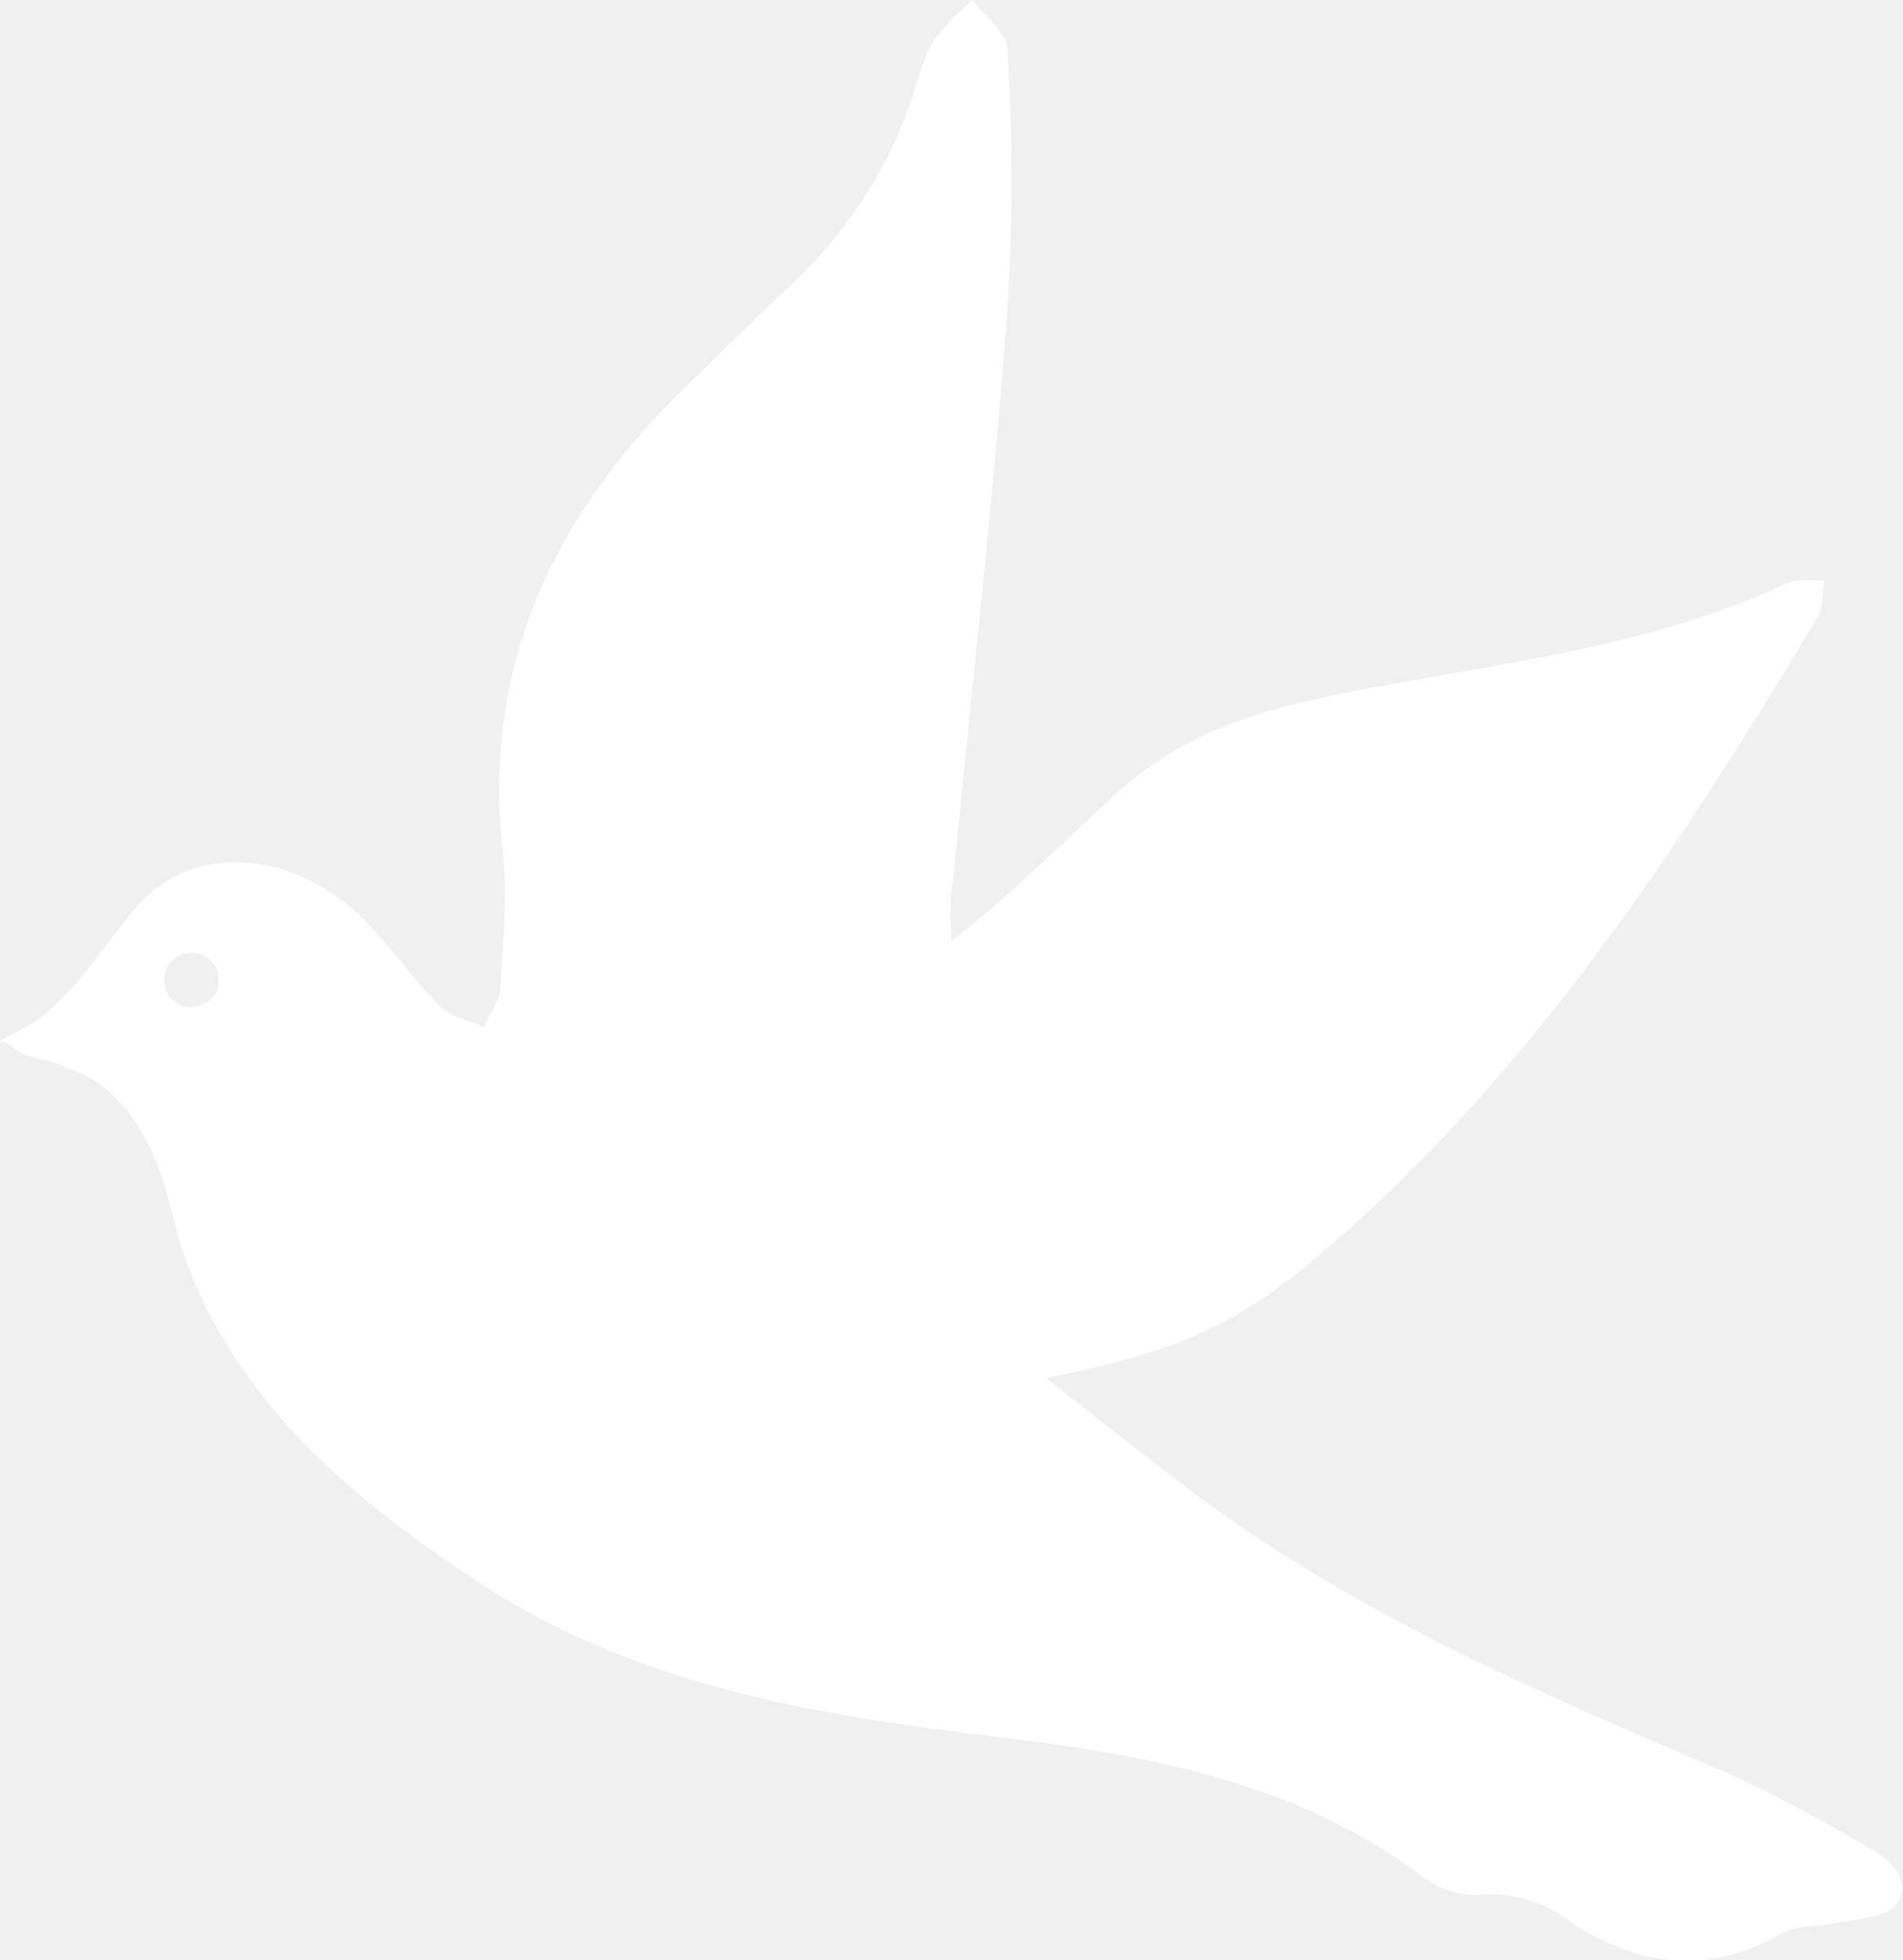
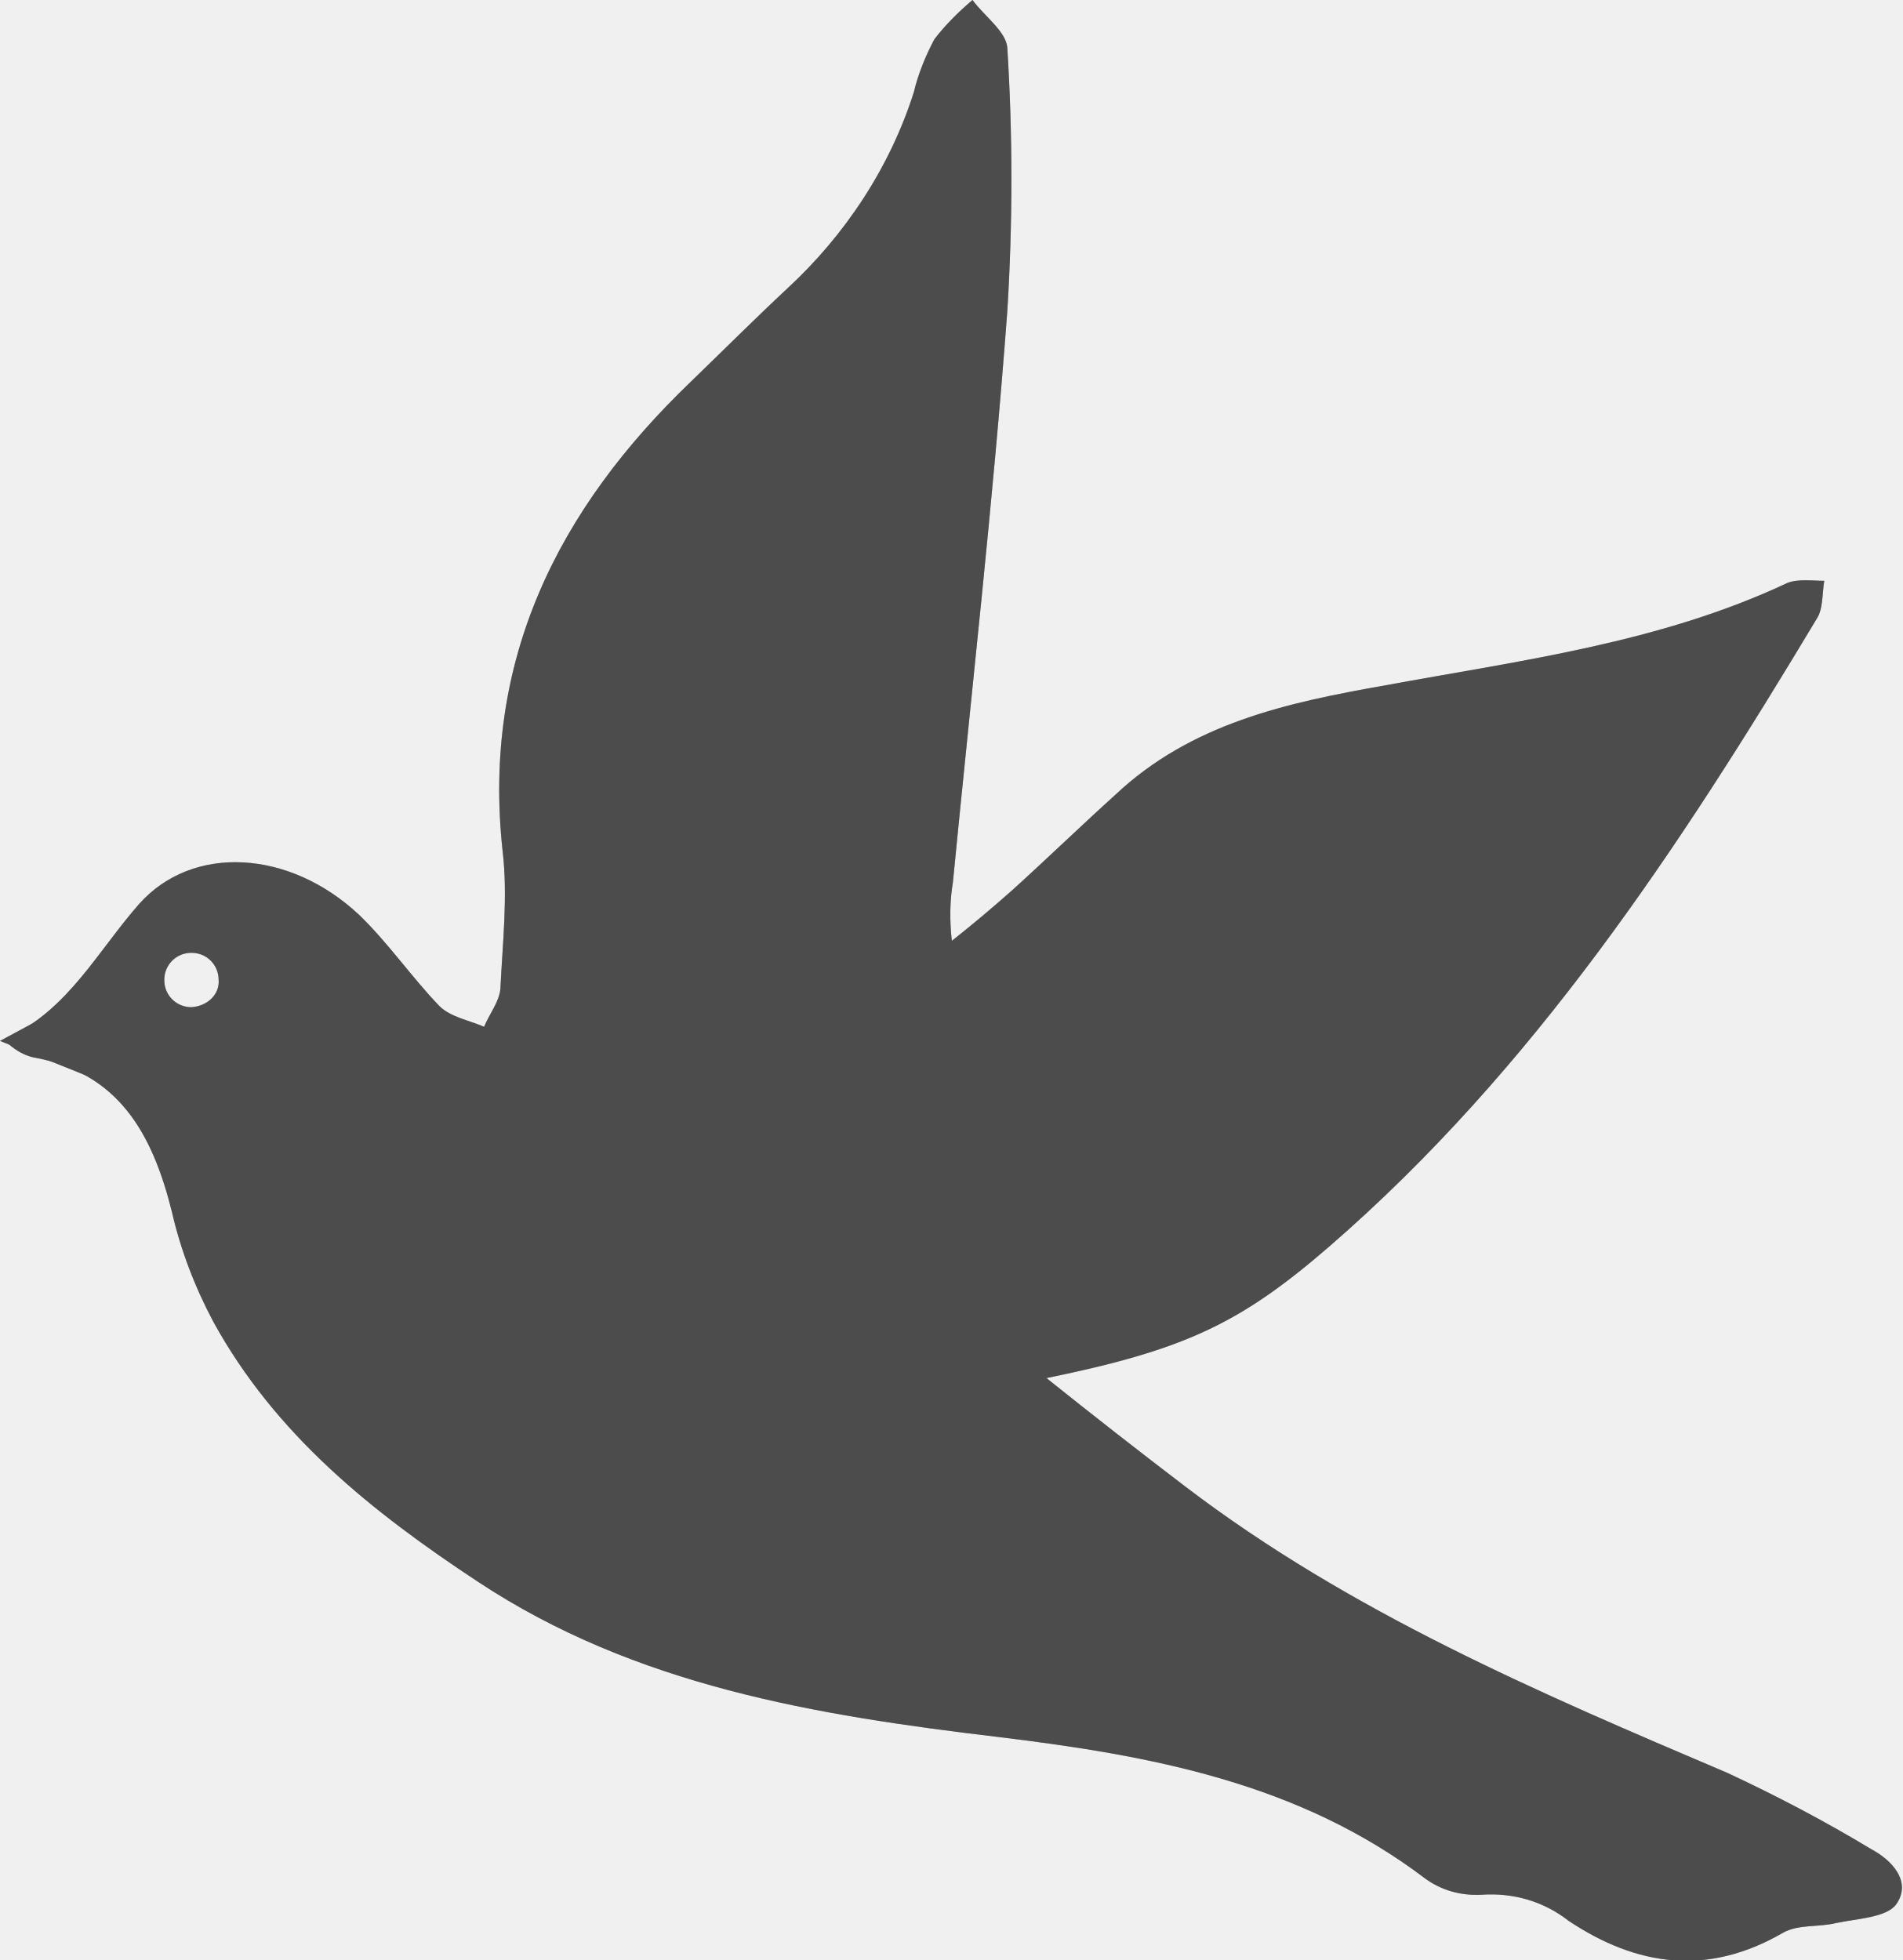
<svg xmlns="http://www.w3.org/2000/svg" version="1.1" id="Layer_1" x="0px" y="0px" viewBox="0 0 174.9 180.2" style="enable-background:new 0 0 174.9 180.2;" xml:space="preserve">
  <style type="text/css">
- 	.st0{fill:#FFFFFF;}
+ 	.st0{opacity:0.3;}
+ 	.st1{fill:#FFFFFF;}
</style>
  <g id="Layer_2_1_">
    <g id="Layer_1-2">
-       <path class="st0" d="M172,170c-4.3-2.6-8.7-4.9-13.2-7c-17.4-7.4-34.7-14.8-49.8-26.3c-4.2-3.2-8.3-6.4-12.8-10    c12.7-2.6,17.8-5,26-12.1C141,98.3,154.4,77.9,167,56.9c0.6-0.9,0.5-2.3,0.7-3.5c-1.1,0-2.4-0.2-3.4,0.2    c-11.7,5.5-24.4,7.1-36.9,9.4c-9.1,1.6-17.9,3.5-24.9,10.1c-3.1,2.8-6.2,5.8-9.4,8.7c-1.8,1.6-3.7,3.2-5.6,4.7    c-0.2-1.8-0.2-3.6,0.1-5.4c1.7-17.5,3.7-35,5-52.5c0.5-8.1,0.5-16.2,0-24.2c-0.1-1.5-2.1-2.9-3.2-4.4c-1.3,1.1-2.5,2.3-3.5,3.6    c-0.8,1.5-1.5,3.2-1.9,4.9c-2.2,6.9-6.3,13.1-11.6,18c-3,2.8-5.9,5.7-8.9,8.6C51.3,46.8,44.3,60.7,46.2,78.2    c0.5,4.2,0,8.5-0.2,12.7c-0.1,1.2-1,2.3-1.5,3.5c-1.4-0.6-3.1-0.9-4.1-1.9c-2.6-2.7-4.7-5.8-7.4-8.4c-6.4-6-15.3-6.5-20.2-1    C9,87.4,6.3,92.8,0.7,95.4c-0.1,0,0,0.2,0,0.3s0,0.3,0.1,0.3C1.5,96.6,2.2,97,3,97.2c7.9,1.4,11,7,12.8,14.2    c0.8,3.5,2.1,6.9,3.8,10.1c5.7,10.4,14.6,17.5,24.3,23.9c14.5,9.6,31.1,12.3,47.9,14.3c14,1.7,27.6,4.2,39.2,13    c1.5,1.1,3.3,1.6,5.2,1.5c2.9-0.2,5.7,0.6,8,2.4c6.3,4.2,12.8,5.1,19.7,1.1c1.4-0.8,3.3-0.5,4.9-0.9c1.9-0.4,4.6-0.5,5.5-1.7    C175.8,173,173.9,171,172,170z M17.6,92.6c-1.4,0-2.5-1.1-2.5-2.5s1.1-2.5,2.5-2.5c1.4,0,2.5,1.1,2.5,2.5    C20.2,91.4,19.1,92.5,17.6,92.6C17.7,92.6,17.6,92.6,17.6,92.6z" />
-       <path class="st0" d="M11.2,100.2L0,95.7l7.8-4.2L11.2,100.2z" />
+       <path d="M172,170c-4.3-2.6-8.7-4.9-13.2-7c-17.4-7.4-34.7-14.8-49.8-26.3c-4.2-3.2-8.3-6.4-12.8-10c12.7-2.6,17.8-5,26-12.1    C141,98.3,154.4,77.9,167,56.9c0.6-0.9,0.5-2.3,0.7-3.5c-1.1,0-2.4-0.2-3.4,0.2c-11.7,5.5-24.4,7.1-36.9,9.4    c-9.1,1.6-17.9,3.5-24.9,10.1c-3.1,2.8-6.2,5.8-9.4,8.7c-1.8,1.6-3.7,3.2-5.6,4.7c-0.2-1.8-0.2-3.6,0.1-5.4    c1.7-17.5,3.7-35,5-52.5c0.5-8.1,0.5-16.2,0-24.2c-0.1-1.5-2.1-2.9-3.2-4.4c-1.3,1.1-2.5,2.3-3.5,3.6c-0.8,1.5-1.5,3.2-1.9,4.9    c-2.2,6.9-6.3,13.1-11.6,18c-3,2.8-5.9,5.7-8.9,8.6C51.3,46.8,44.3,60.7,46.2,78.2c0.5,4.2,0,8.5-0.2,12.7c-0.1,1.2-1,2.3-1.5,3.5    c-1.4-0.6-3.1-0.9-4.1-1.9c-2.6-2.7-4.7-5.8-7.4-8.4c-6.4-6-15.3-6.5-20.2-1C9,87.4,6.3,92.8,0.7,95.4c-0.1,0,0,0.2,0,0.3    s0,0.3,0.1,0.3c0.7,0.6,1.4,1,2.2,1.2c7.9,1.4,11,7,12.8,14.2c0.8,3.5,2.1,6.9,3.8,10.1c5.7,10.4,14.6,17.5,24.3,23.9    c14.5,9.6,31.1,12.3,47.9,14.3c14,1.7,27.6,4.2,39.2,13c1.5,1.1,3.3,1.6,5.2,1.5c2.9-0.2,5.7,0.6,8,2.4c6.3,4.2,12.8,5.1,19.7,1.1    c1.4-0.8,3.3-0.5,4.9-0.9c1.9-0.4,4.6-0.5,5.5-1.7C175.8,173,173.9,171,172,170z M17.6,92.6c-1.4,0-2.5-1.1-2.5-2.5    s1.1-2.5,2.5-2.5s2.5,1.1,2.5,2.5C20.2,91.4,19.1,92.5,17.6,92.6C17.7,92.6,17.6,92.6,17.6,92.6z" />
+       <path d="M11.2,100.2L0,95.7l7.8-4.2L11.2,100.2z" />
+     </g>
+   </g>
+   <g id="Layer_2_2_" class="st0">
+     <g id="Layer_1-2_1_">
+       <path class="st1" d="M172,170c-4.3-2.6-8.7-4.9-13.2-7c-17.4-7.4-34.7-14.8-49.8-26.3c-4.2-3.2-8.3-6.4-12.8-10    c12.7-2.6,17.8-5,26-12.1C141,98.3,154.4,77.9,167,56.9c0.6-0.9,0.5-2.3,0.7-3.5c-1.1,0-2.4-0.2-3.4,0.2    c-11.7,5.5-24.4,7.1-36.9,9.4c-9.1,1.6-17.9,3.5-24.9,10.1c-3.1,2.8-6.2,5.8-9.4,8.7c-1.8,1.6-3.7,3.2-5.6,4.7    c-0.2-1.8-0.2-3.6,0.1-5.4c1.7-17.5,3.7-35,5-52.5c0.5-8.1,0.5-16.2,0-24.2c-0.1-1.5-2.1-2.9-3.2-4.4c-1.3,1.1-2.5,2.3-3.5,3.6    c-0.8,1.5-1.5,3.2-1.9,4.9c-2.2,6.9-6.3,13.1-11.6,18c-3,2.8-5.9,5.7-8.9,8.6C51.3,46.8,44.3,60.7,46.2,78.2    c0.5,4.2,0,8.5-0.2,12.7c-0.1,1.2-1,2.3-1.5,3.5c-1.4-0.6-3.1-0.9-4.1-1.9c-2.6-2.7-4.7-5.8-7.4-8.4c-6.4-6-15.3-6.5-20.2-1    C9,87.4,6.3,92.8,0.7,95.4c-0.1,0,0,0.2,0,0.3s0,0.3,0.1,0.3c0.7,0.6,1.4,1,2.2,1.2c7.9,1.4,11,7,12.8,14.2    c0.8,3.5,2.1,6.9,3.8,10.1c5.7,10.4,14.6,17.5,24.3,23.9c14.5,9.6,31.1,12.3,47.9,14.3c14,1.7,27.6,4.2,39.2,13    c1.5,1.1,3.3,1.6,5.2,1.5c2.9-0.2,5.7,0.6,8,2.4c6.3,4.2,12.8,5.1,19.7,1.1c1.4-0.8,3.3-0.5,4.9-0.9c1.9-0.4,4.6-0.5,5.5-1.7    C175.8,173,173.9,171,172,170z M17.6,92.6c-1.4,0-2.5-1.1-2.5-2.5s1.1-2.5,2.5-2.5s2.5,1.1,2.5,2.5C20.2,91.4,19.1,92.5,17.6,92.6    C17.7,92.6,17.6,92.6,17.6,92.6z" />
+       <path class="st1" d="M11.2,100.2L0,95.7l7.8-4.2L11.2,100.2z" />
    </g>
  </g>
</svg>
